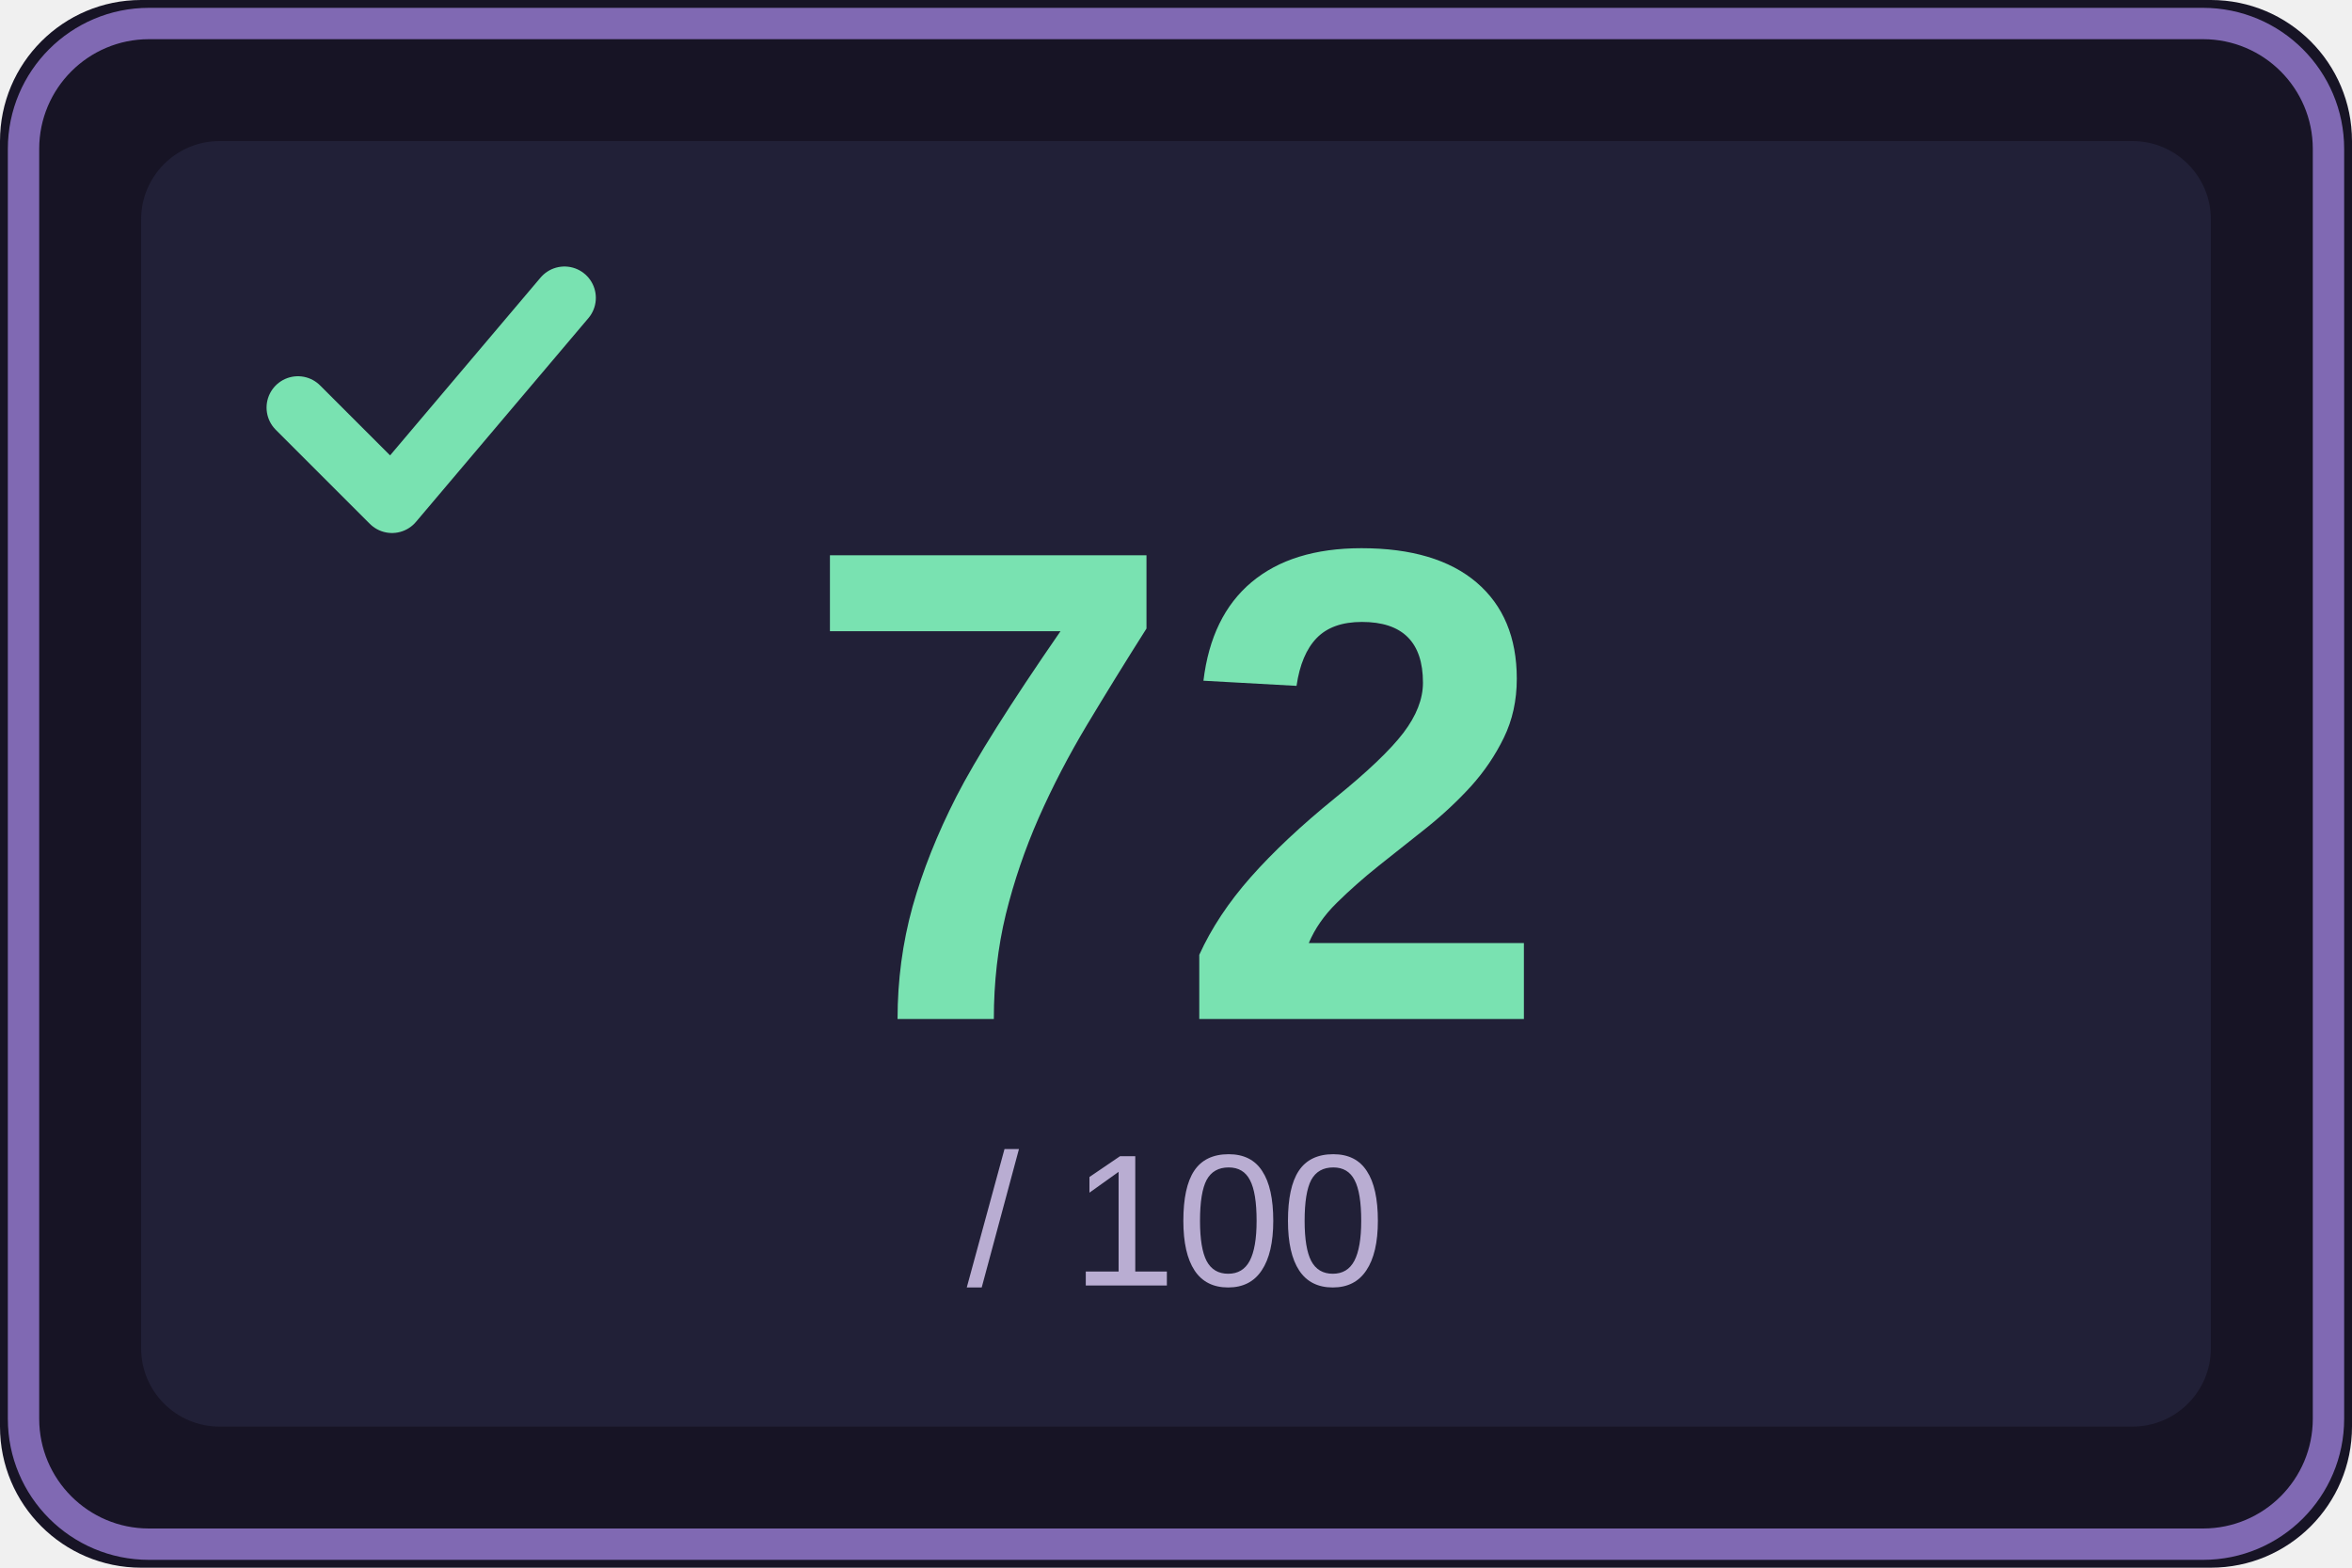
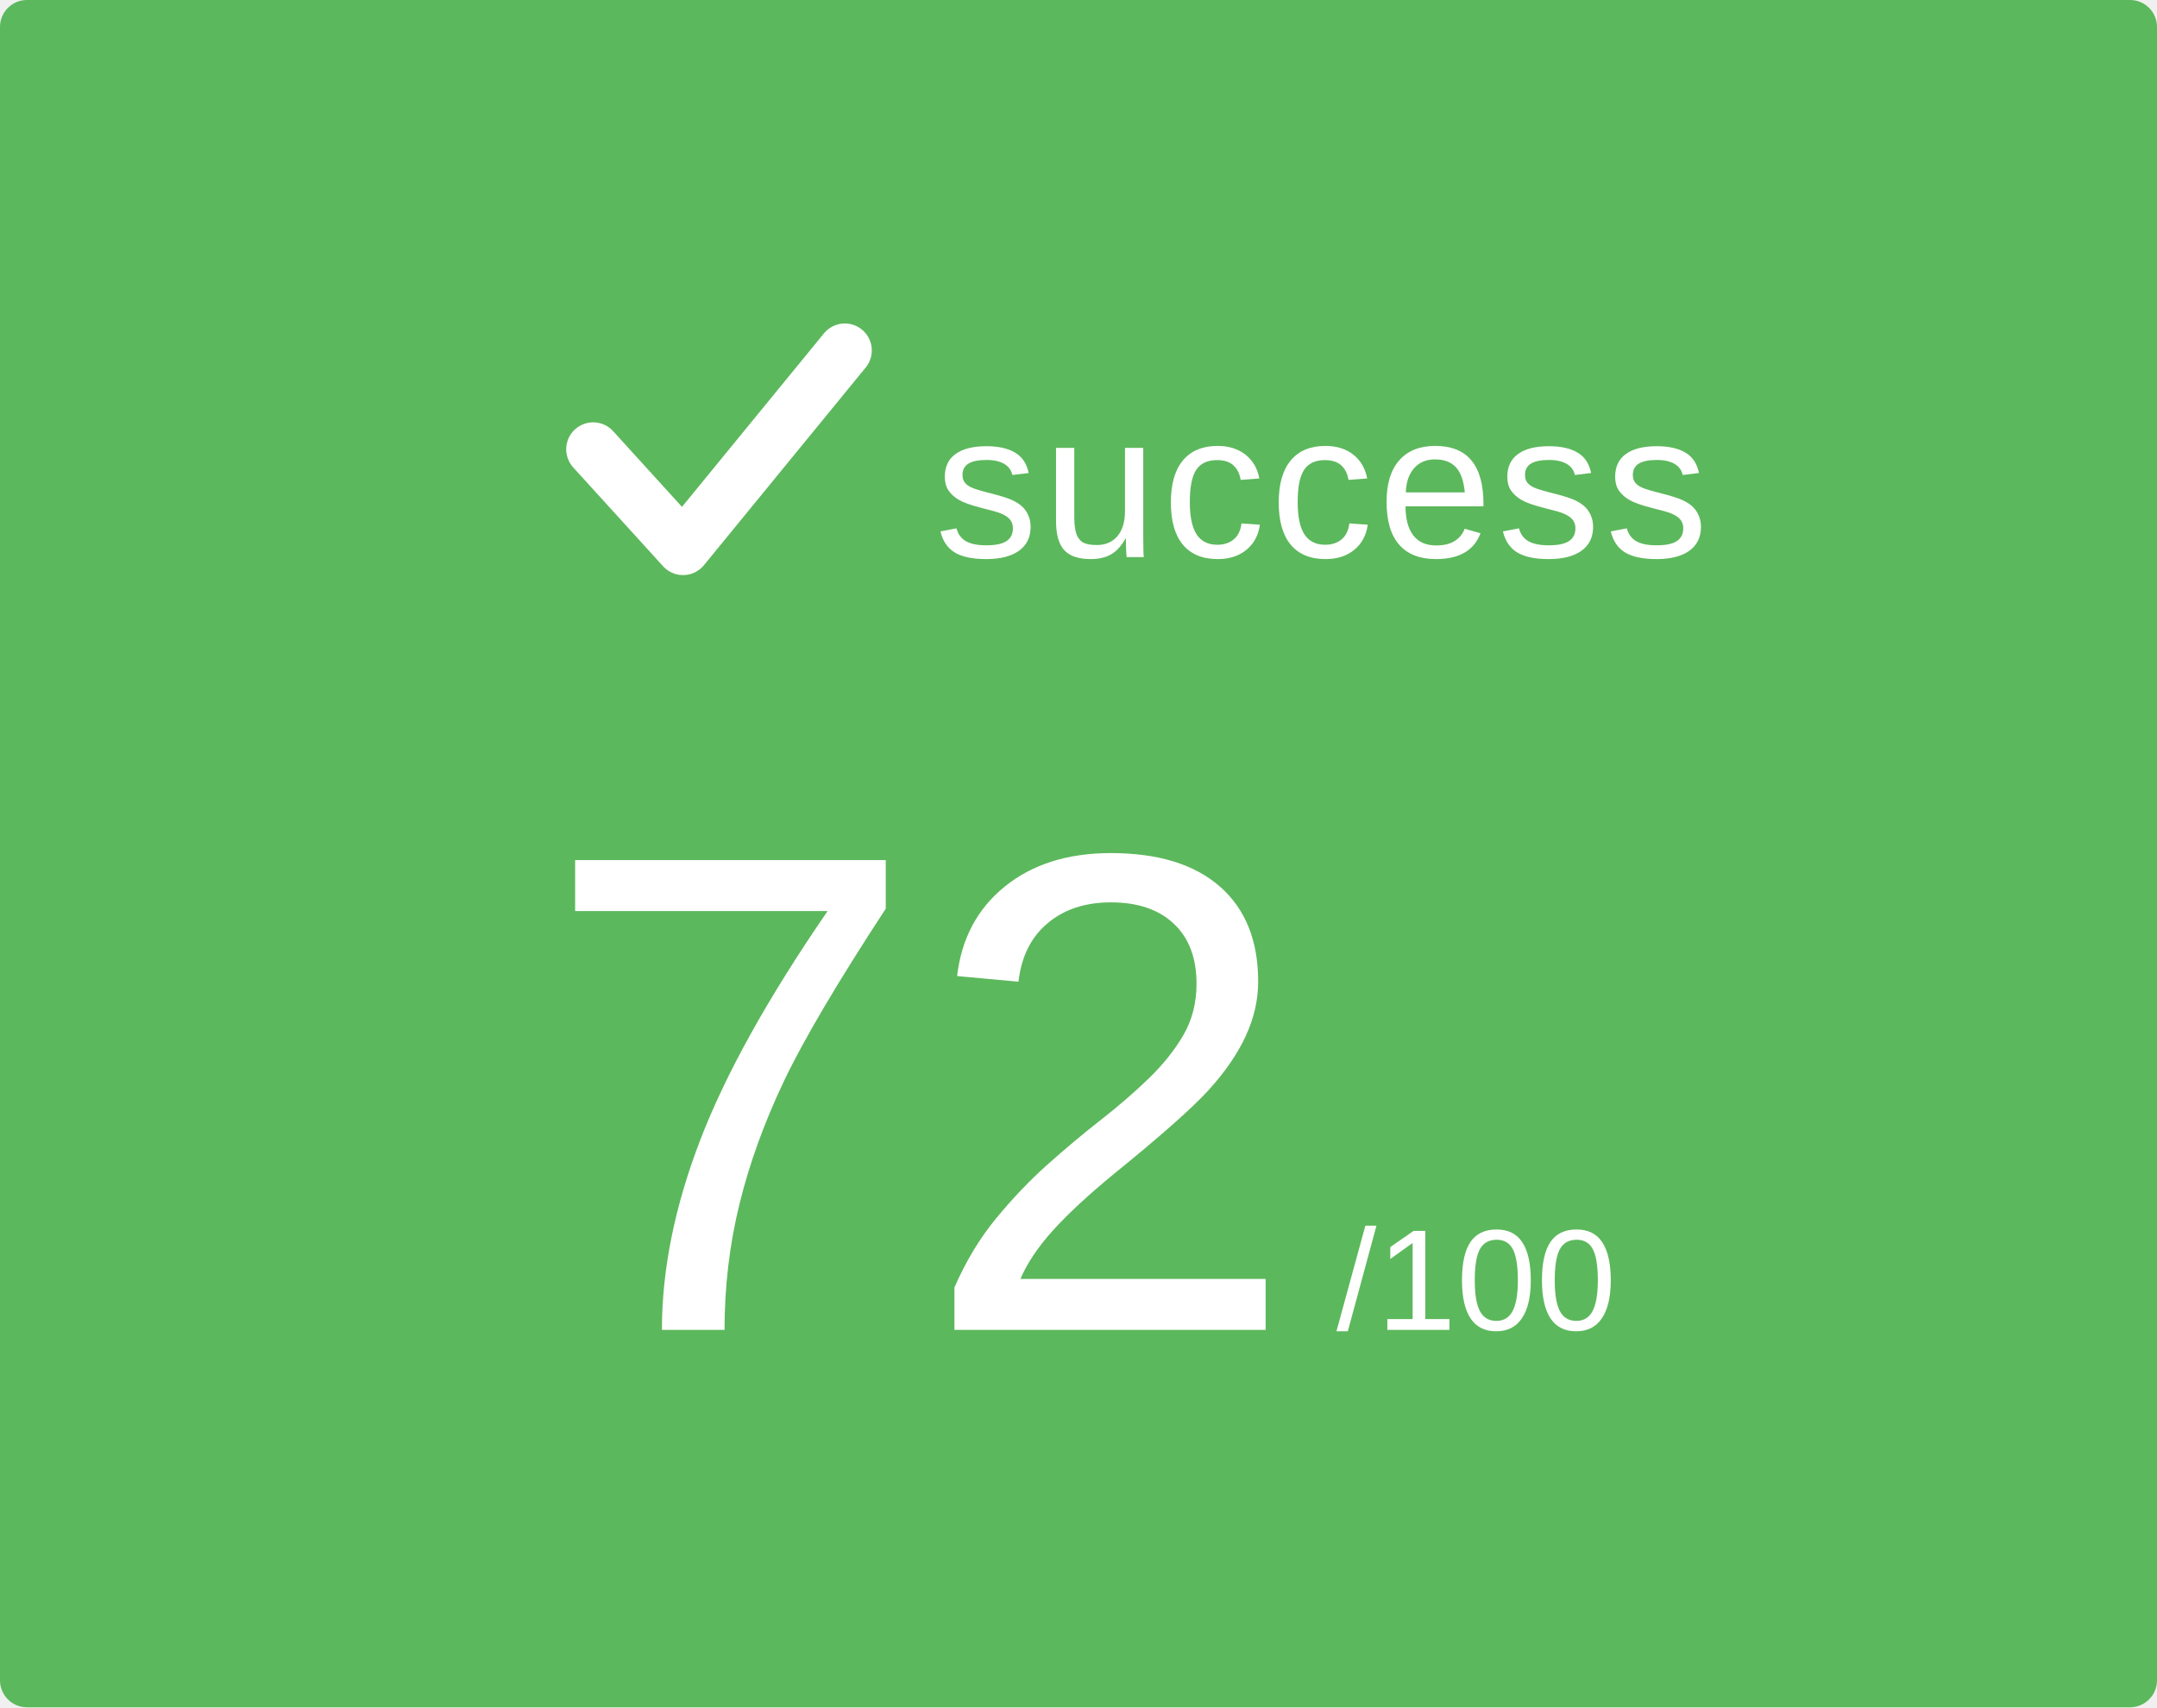
- <svg xmlns="http://www.w3.org/2000/svg" width="150" height="100" viewBox="0 0 150 100" role="img" aria-label="Score 72 out of 100">
-   <rect width="150" height="100" rx="9" fill="#171425" />
-   <rect x="1.5" y="1.5" width="147" height="97" rx="8" fill="none" stroke="#8069b3" stroke-width="2" />
-   <rect x="9" y="9" width="132" height="82" rx="5" fill="#212037" />
-   <path d="M19 26 l6 6 11 -13" fill="none" stroke="#79e2b1" stroke-width="4" stroke-linecap="round" stroke-linejoin="round" />
-   <text x="75" y="65" fill="#79e2b1" font-family="Arial,Helvetica,sans-serif" font-weight="700" font-size="43" text-anchor="middle">72</text>
-   <text x="75" y="82" fill="#b9add2" font-family="Arial,Helvetica,sans-serif" font-size="12" text-anchor="middle">/ 100</text>
+ <svg xmlns="http://www.w3.org/2000/svg" width="240" height="190" viewBox="0 0 240 190" role="img" aria-label="success 72/100">
+   <rect width="240" height="190" rx="3" fill="#5cb85c" />
+   <path d="M66 50 L76 61 L94 39" fill="none" stroke="#ffffff" stroke-width="6" stroke-linecap="round" stroke-linejoin="round" />
+   <text x="104" y="62" fill="#ffffff" font-family="'Futura PT', Futura, 'Century Gothic', 'Avenir Next', 'Segoe UI', Arial, sans-serif" font-size="23" letter-spacing="0.5">success</text>
+   <text x="60.1" y="148" fill="#ffffff" font-family="'Futura PT', Futura, 'Century Gothic', 'Avenir Next', 'Segoe UI', Arial, sans-serif" font-size="76" font-weight="300">72</text>
+   <text x="148.7" y="148" fill="#ffffff" font-family="'Futura PT', Futura, 'Century Gothic', 'Avenir Next', 'Segoe UI', Arial, sans-serif" font-size="16" font-weight="300">/100</text>
</svg>
